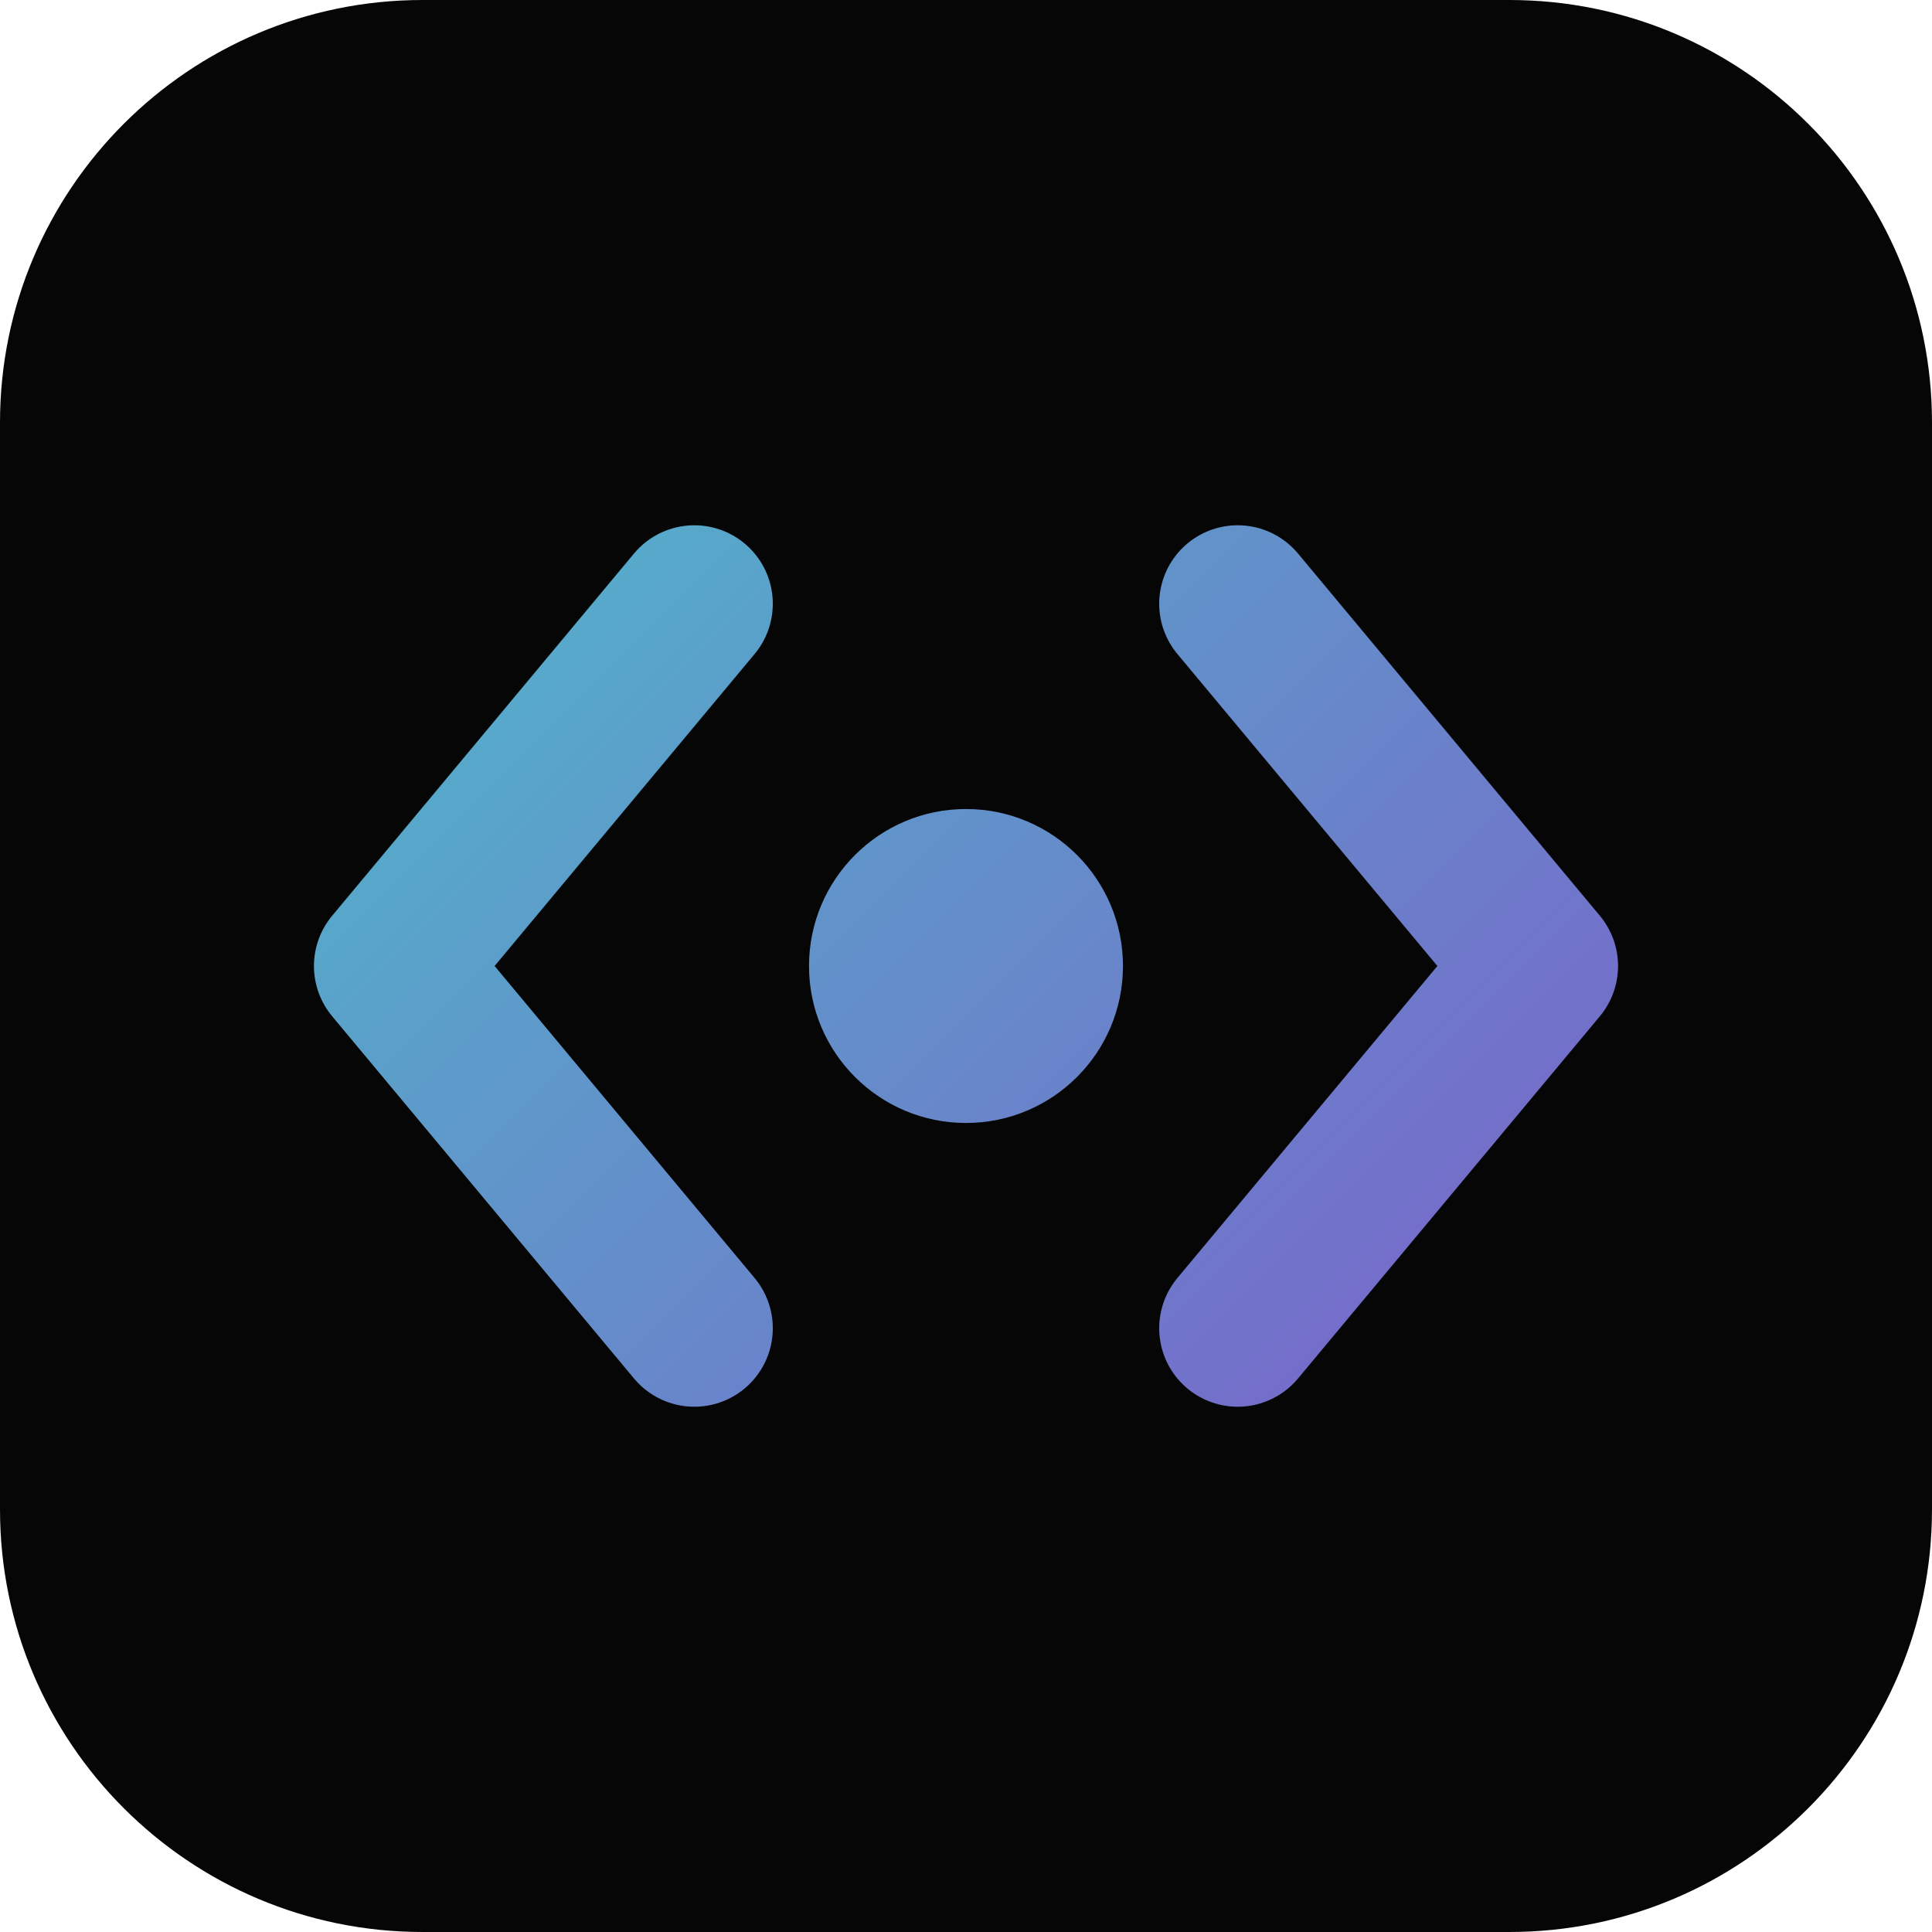
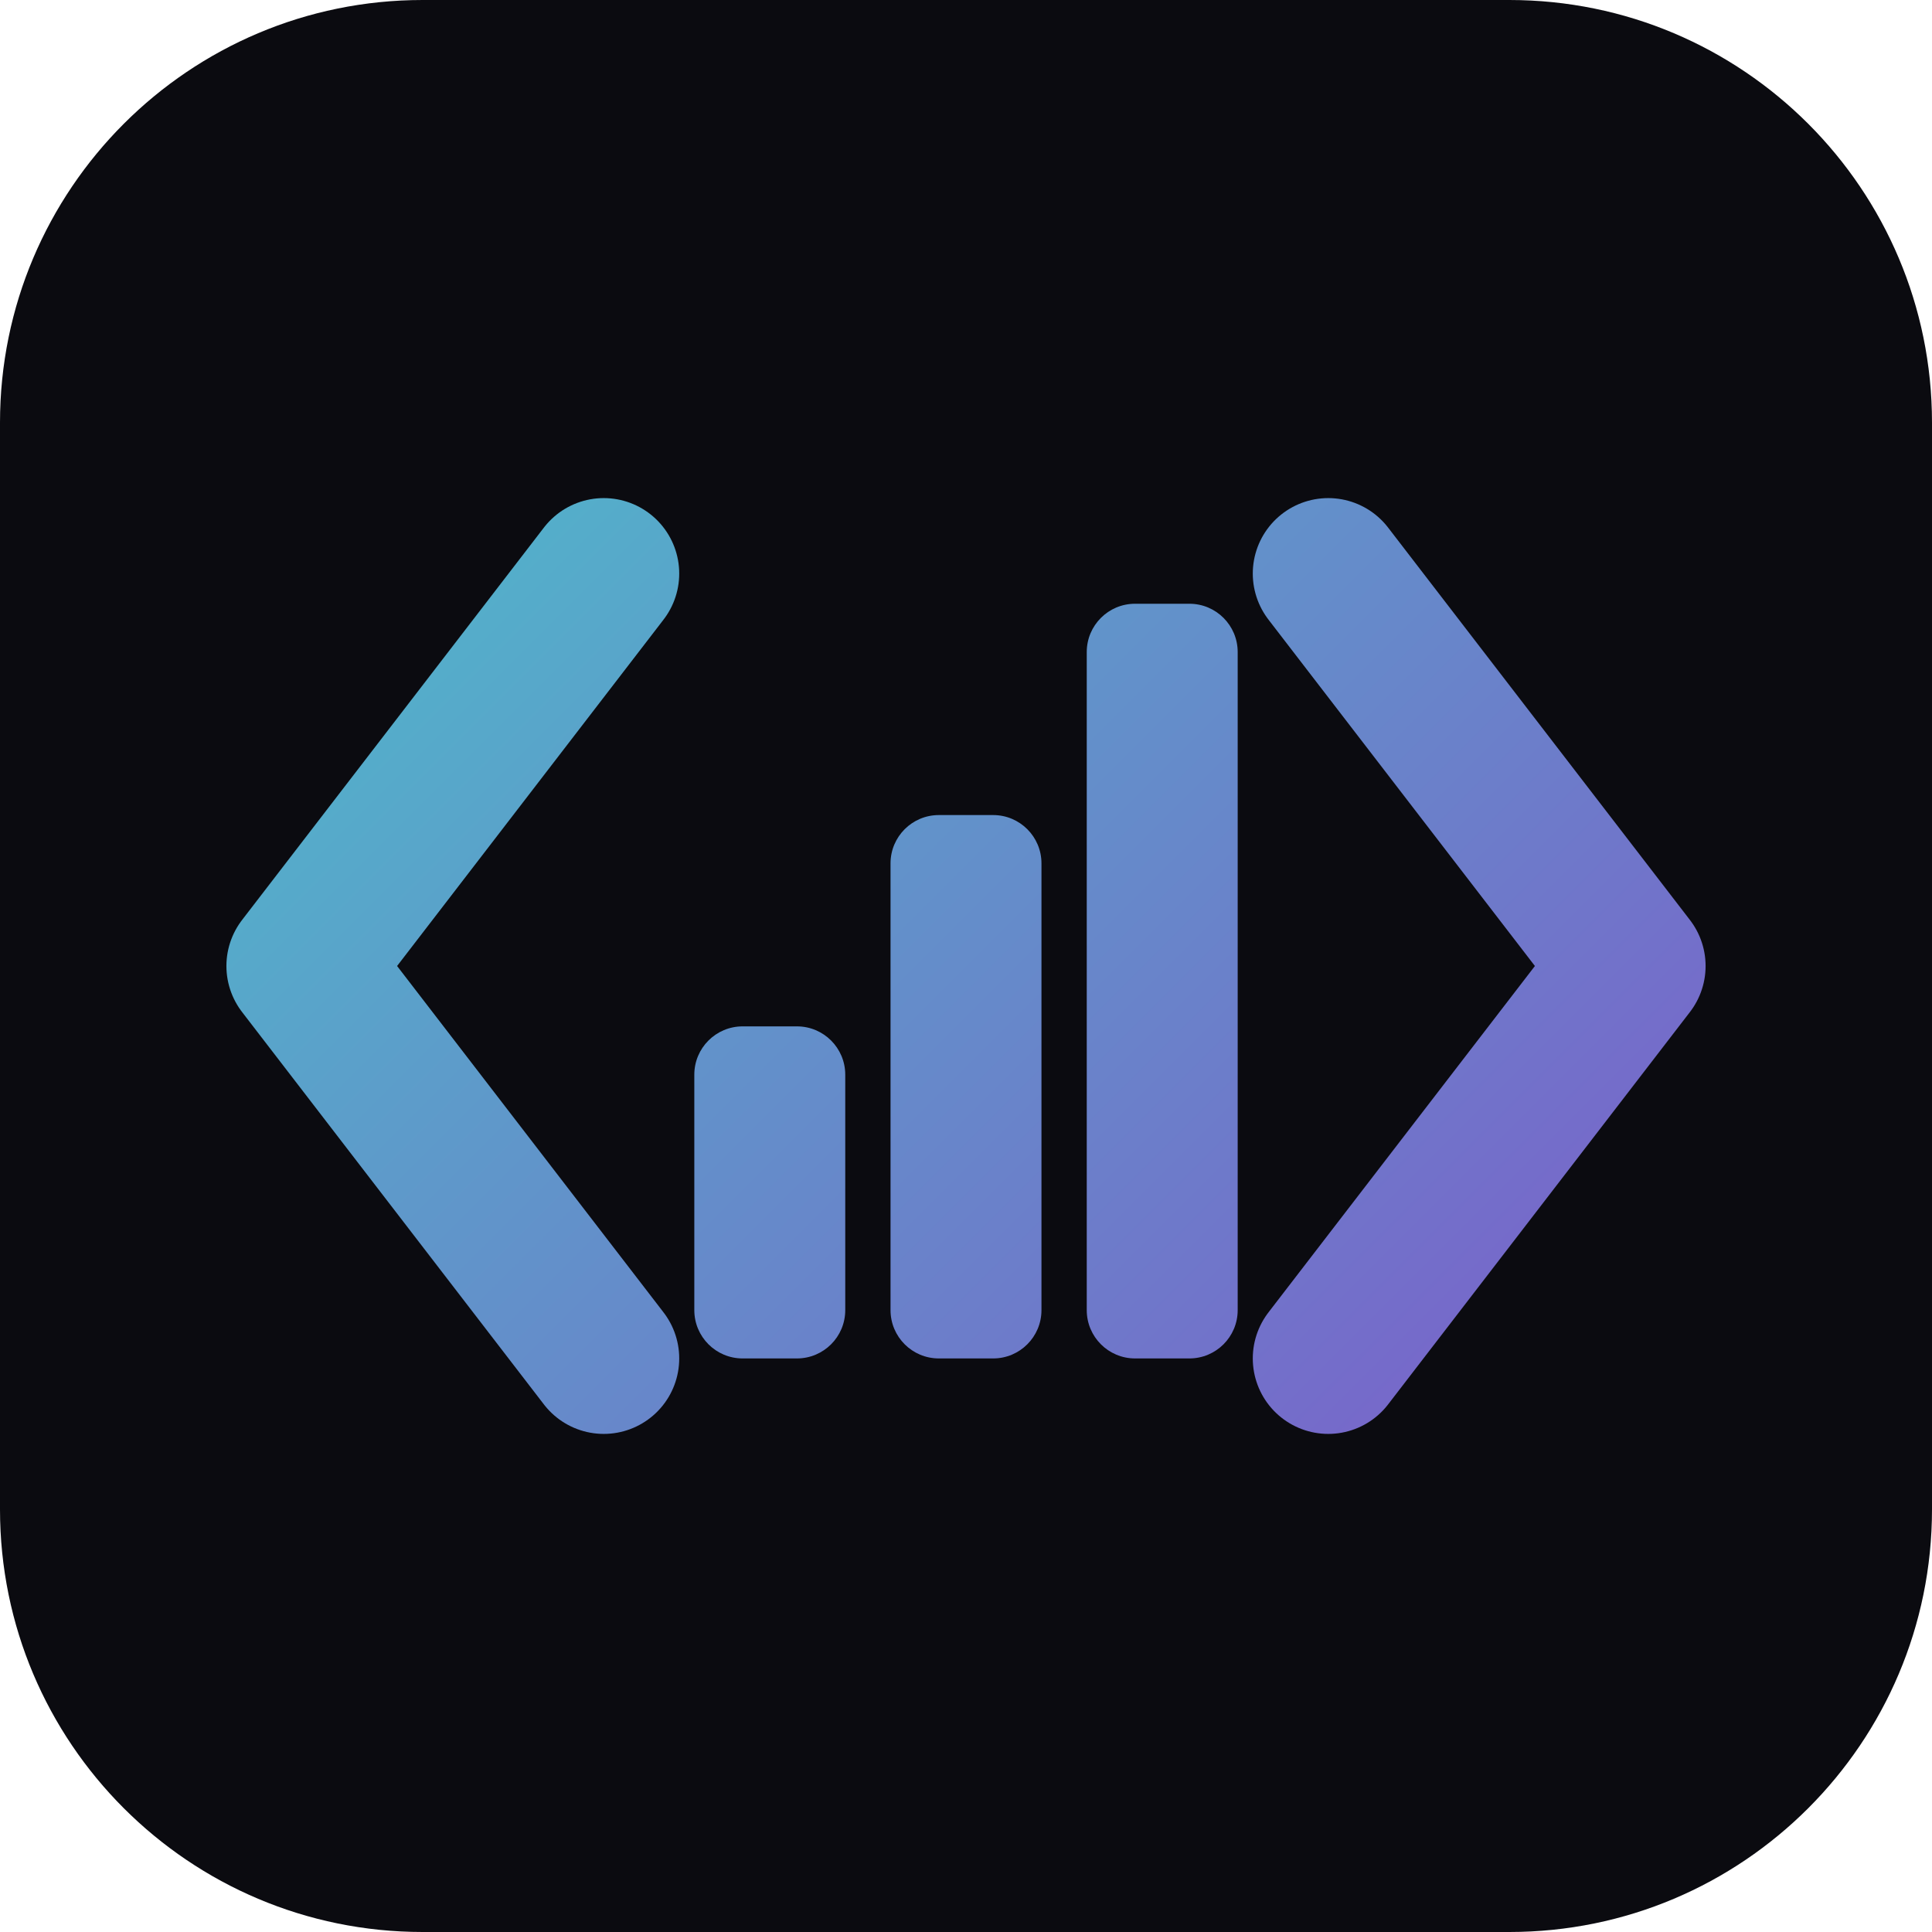
- <svg xmlns="http://www.w3.org/2000/svg" viewBox="0 0 32 32">
+ <svg xmlns="http://www.w3.org/2000/svg" viewBox="0 0 64 64">
  <defs>
-     <linearGradient id="g" x1="0" y1="0" x2="32" y2="32" gradientUnits="userSpaceOnUse">
+     <linearGradient id="g" x1="0" y1="0" x2="64" y2="64" gradientUnits="userSpaceOnUse">
      <stop offset="0" stop-color="#3fd8ca" />
      <stop offset="1" stop-color="#8b3fca" />
    </linearGradient>
  </defs>
-   <rect width="32" height="32" rx="7" fill="#060606" />
-   <path d="M11.5 10 6.5 16l5 6M20.5 10l5 6-5 6" fill="none" stroke="url(#g)" stroke-width="2.6" stroke-linecap="round" stroke-linejoin="round" />
-   <circle cx="16" cy="16" r="2.6" fill="url(#g)" />
+   <rect width="64" height="64" rx="14" fill="#0b0b10" />
+   <path d="M20 19 10 32l10 13M44 19l10 13-10 13" fill="none" stroke="url(#g)" stroke-width="5" stroke-linecap="round" stroke-linejoin="round" />
+   <rect x="23" y="34" width="5" height="11" rx="1.6" fill="url(#g)" />
+   <rect x="29.5" y="27" width="5" height="18" rx="1.6" fill="url(#g)" />
+   <rect x="36" y="20" width="5" height="25" rx="1.6" fill="url(#g)" />
</svg>
